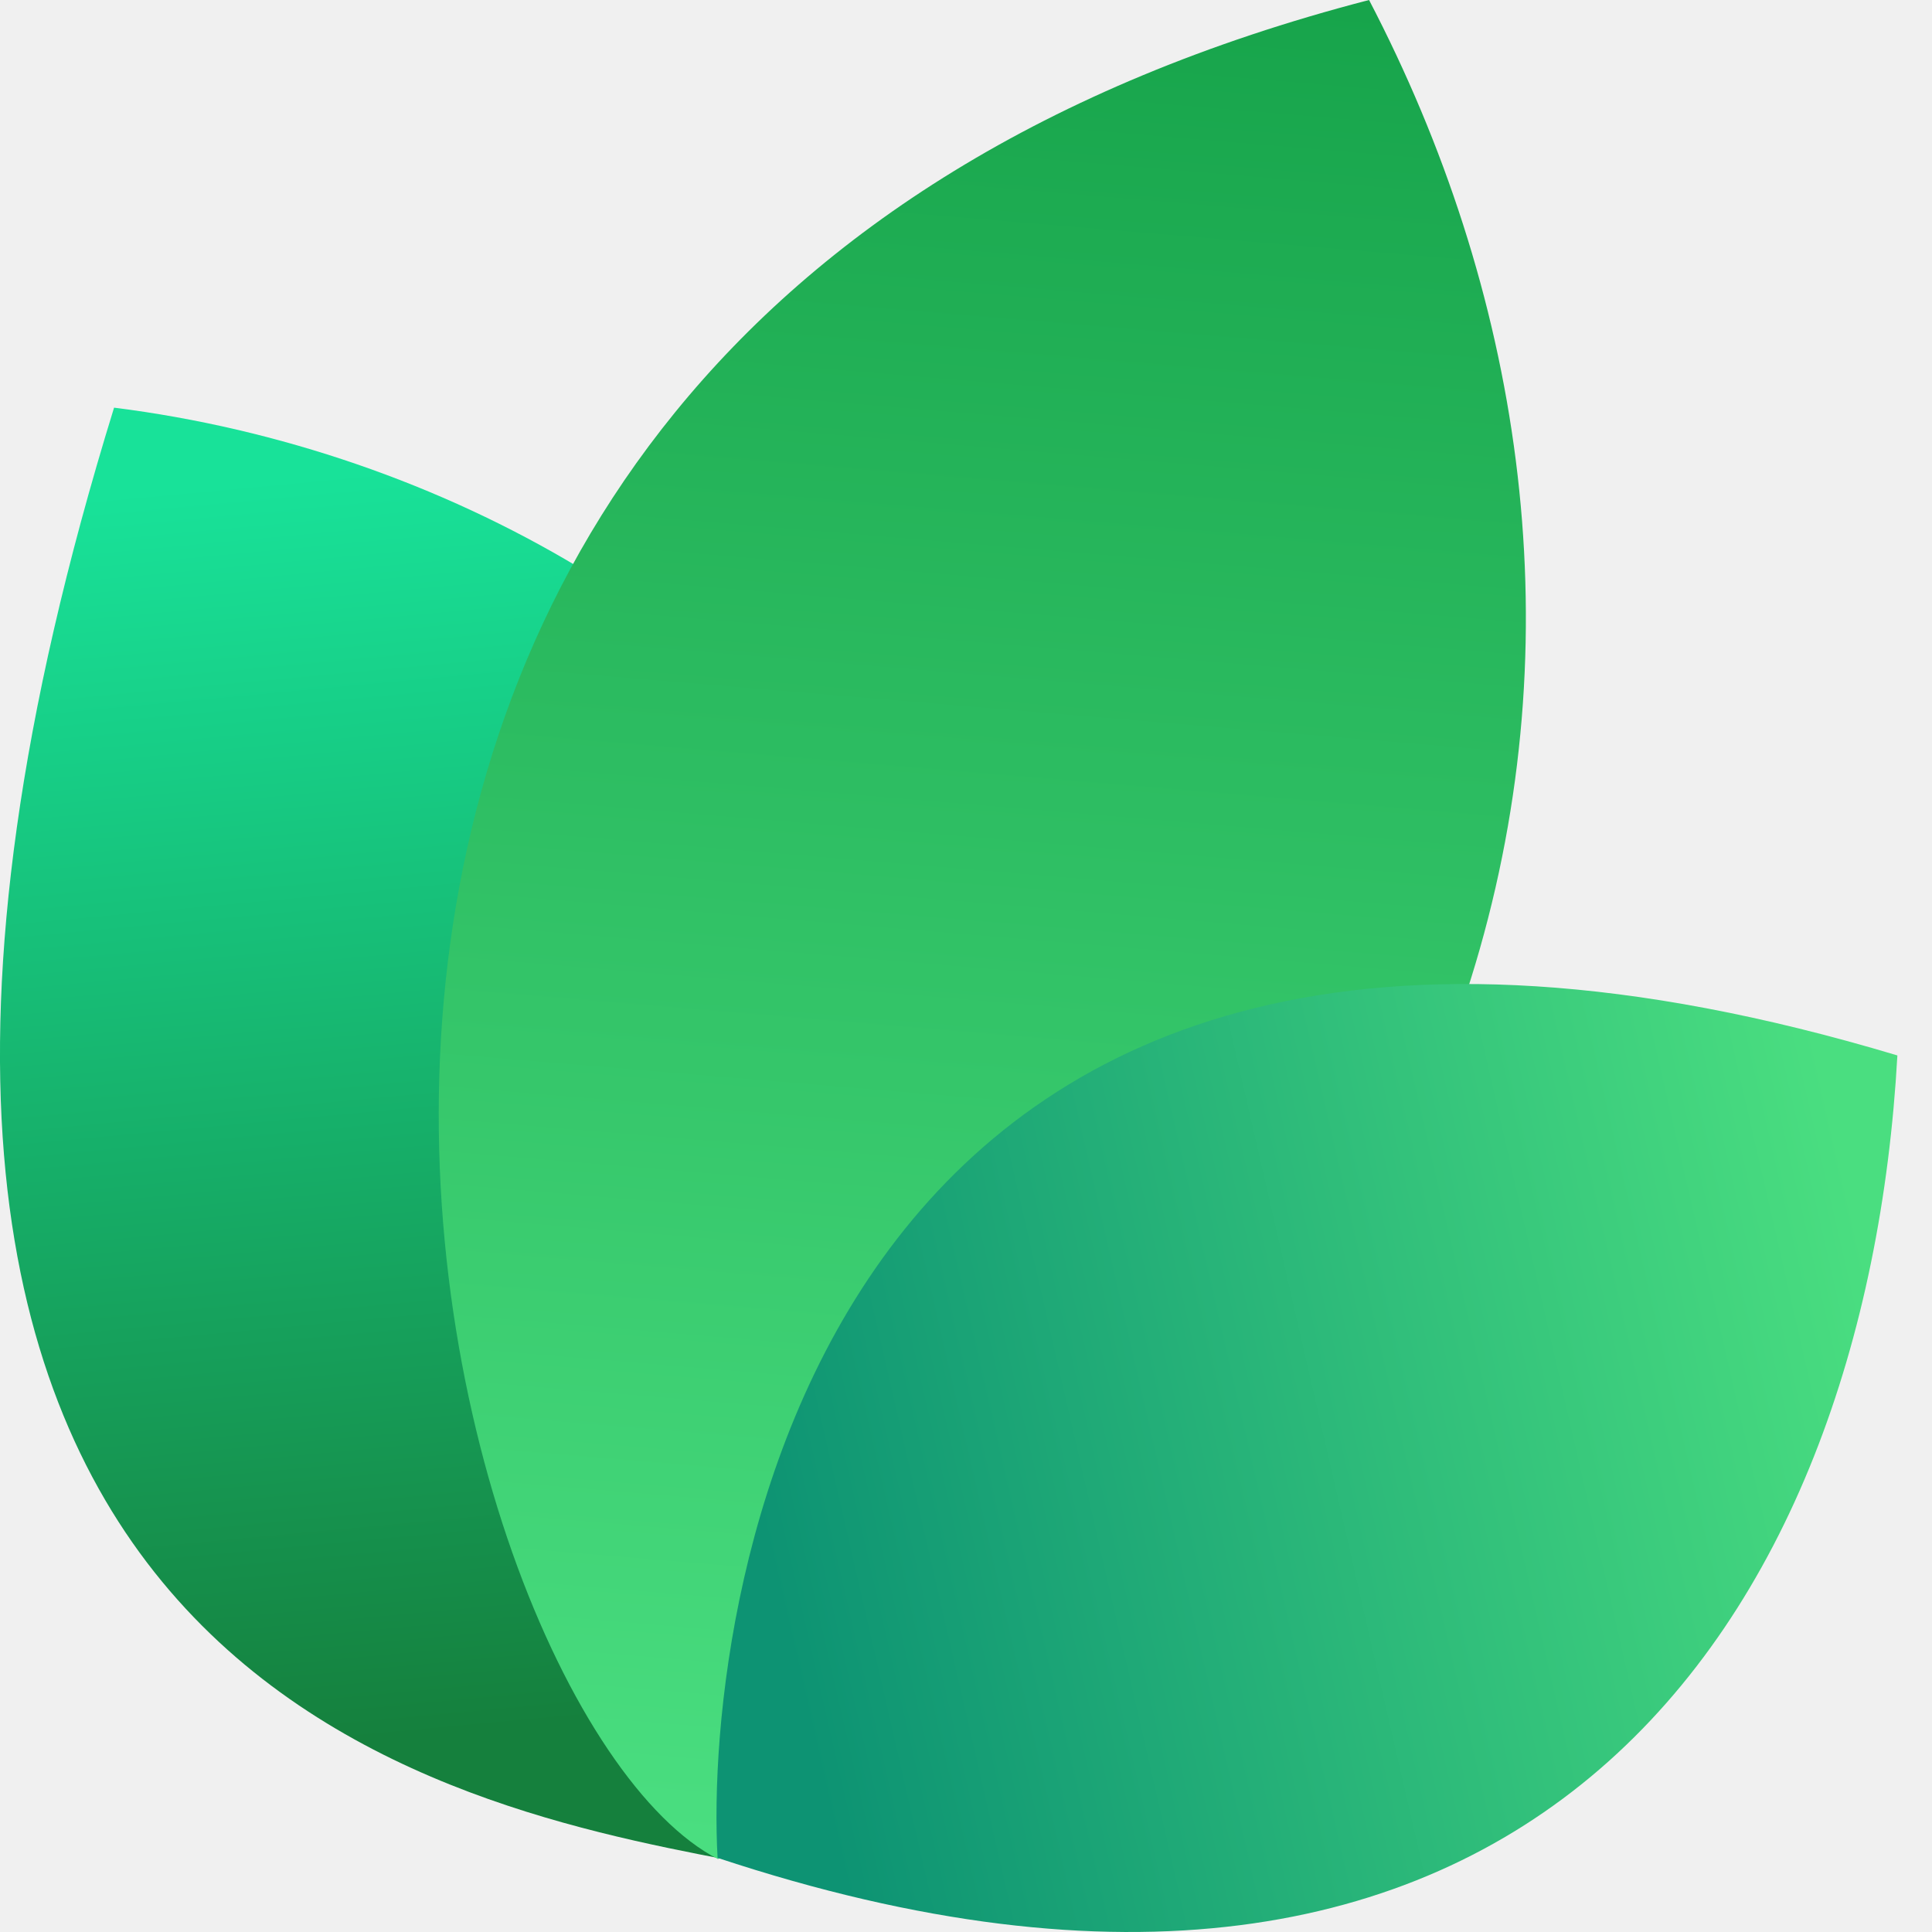
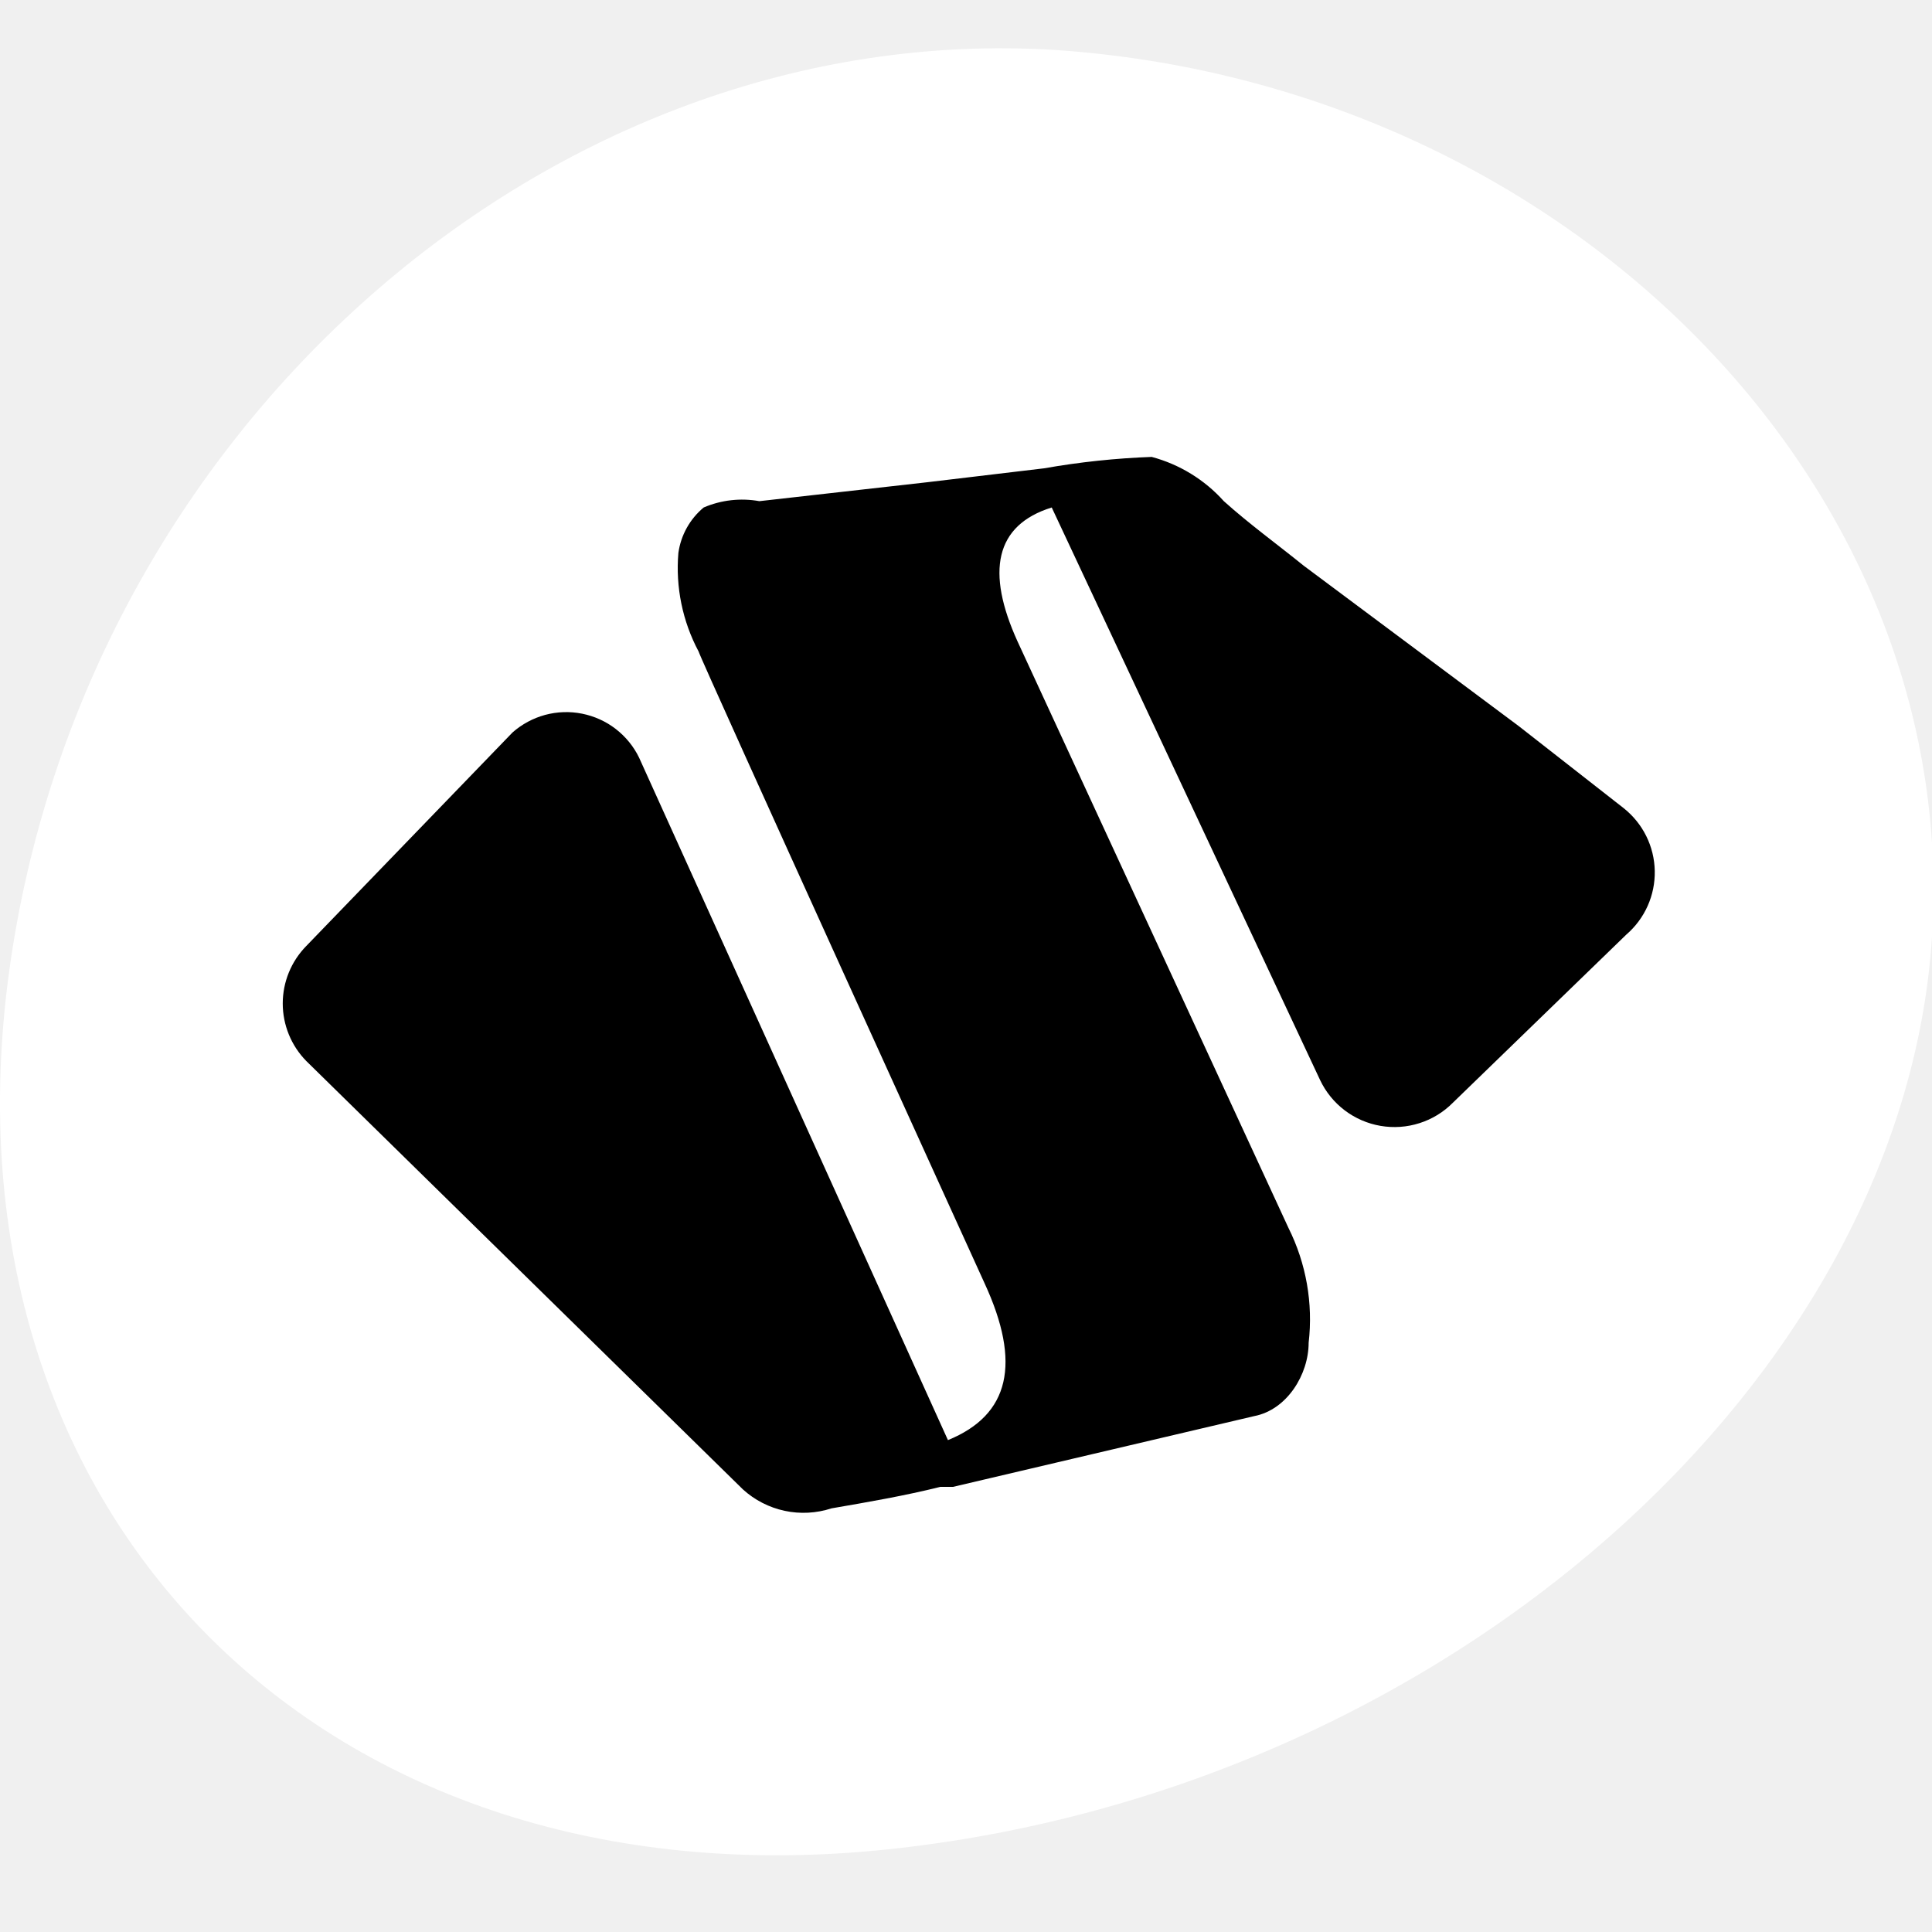
- <svg xmlns="http://www.w3.org/2000/svg" width="24" height="24" viewBox="0 0 24 24" fill="none">
-   <path d="M9.061 23.108C5.268 22.377 -3.391 20.627 1.417 5.064C9.634 6.099 16.973 14.064 9.061 23.108Z" fill="url(#paint0_linear_17557_2021)" />
-   <path d="M8.919 23.094C5.276 21.222 0.784 4.209 17.007 0C20.757 7.193 19.621 16.545 8.919 23.094Z" fill="url(#paint1_linear_17557_2021)" />
-   <path d="M8.914 23.079C8.735 19.882 10.159 9.085 23.57 13.111C23.181 20.123 18.984 26.418 8.914 23.079Z" fill="url(#paint2_linear_17557_2021)" />
+ <svg xmlns="http://www.w3.org/2000/svg" width="40" height="40" viewBox="0 0 40 40" fill="none">
+   <g clip-path="url(#clip0_208_4)">
+     <mask id="mask0_208_4" style="mask-type:luminance" maskUnits="userSpaceOnUse" x="0" y="0" width="40" height="40">
+       <path d="M40 0H0V40H40V0Z" fill="white" />
+     </mask>
+     <g mask="url(#mask0_208_4)">
+       <mask id="mask1_208_4" style="mask-type:luminance" maskUnits="userSpaceOnUse" x="0" y="0" width="40" height="40">
+         <path d="M40 0H0V40H40V0Z" fill="white" />
+       </mask>
+       <g mask="url(#mask1_208_4)">
+         <path d="M24.5 7L14.5 8.5L10 10L6 14.5L3 20.5L5 26.5L10.5 32.5L18.5 34.5L26.5 33L31 28L34 23.5L36 17L34 13.5L24.5 7Z" fill="black" />
+         <path d="M21.853 1.035C11.398 0.381 1.703 8.885 0.183 20.161C-1.337 31.438 6.76 39.497 18.342 38.293C29.924 37.09 39.541 28.534 40.012 19.193C40.484 9.853 32.282 1.742 21.853 1.035ZM33.671 19.35L30.081 22.83C29.888 23.025 29.652 23.17 29.391 23.253C29.13 23.337 28.853 23.356 28.583 23.31C28.313 23.264 28.058 23.153 27.84 22.988C27.622 22.822 27.447 22.607 27.33 22.359L21.775 10.507C20.596 10.873 20.412 11.841 21.067 13.28L26.675 25.42C27.043 26.157 27.189 26.984 27.094 27.801C27.094 28.455 26.648 29.188 25.967 29.319L19.731 30.784H19.469C18.735 30.967 17.975 31.098 17.215 31.229C16.902 31.331 16.567 31.349 16.245 31.28C15.923 31.211 15.625 31.058 15.381 30.836L6.341 21.967C6.029 21.649 5.854 21.221 5.854 20.776C5.854 20.331 6.029 19.904 6.341 19.586L10.612 15.164C10.806 14.993 11.037 14.869 11.287 14.801C11.537 14.734 11.799 14.725 12.052 14.776C12.306 14.827 12.545 14.935 12.749 15.093C12.954 15.252 13.12 15.455 13.232 15.687L19.626 29.816C20.91 29.293 21.146 28.22 20.386 26.572C20.386 26.572 14.49 13.62 14.464 13.489C14.131 12.864 13.985 12.155 14.045 11.449C14.096 11.081 14.283 10.745 14.569 10.507C14.932 10.351 15.333 10.306 15.722 10.376L19.207 9.983L21.617 9.696C22.354 9.566 23.098 9.487 23.845 9.46C24.421 9.614 24.94 9.932 25.338 10.376C25.862 10.847 26.439 11.265 26.989 11.71L31.444 15.033L33.619 16.734C33.814 16.89 33.973 17.086 34.084 17.31C34.195 17.534 34.255 17.78 34.26 18.03C34.265 18.28 34.215 18.527 34.113 18.756C34.011 18.984 33.86 19.187 33.671 19.35Z" fill="white" />
+       </g>
+     </g>
+   </g>
  <defs>
-     <linearGradient id="paint0_linear_17557_2021" x1="3.776" y1="5.916" x2="5.232" y2="21.559" gradientUnits="userSpaceOnUse">
-       <stop stop-color="#18E299" />
-       <stop offset="1" stop-color="#15803D" />
-     </linearGradient>
-     <linearGradient id="paint1_linear_17557_2021" x1="12.171" y1="-0.718" x2="10.19" y2="22.983" gradientUnits="userSpaceOnUse">
-       <stop stop-color="#16A34A" />
-       <stop offset="1" stop-color="#4ADE80" />
-     </linearGradient>
-     <linearGradient id="paint2_linear_17557_2021" x1="23.133" y1="15.353" x2="9.338" y2="18.52" gradientUnits="userSpaceOnUse">
-       <stop stop-color="#4ADE80" />
-       <stop offset="1" stop-color="#0D9373" />
-     </linearGradient>
+     <clipPath id="clip0_208_4">
+       <rect width="40" height="40" fill="white" />
+     </clipPath>
  </defs>
</svg>
